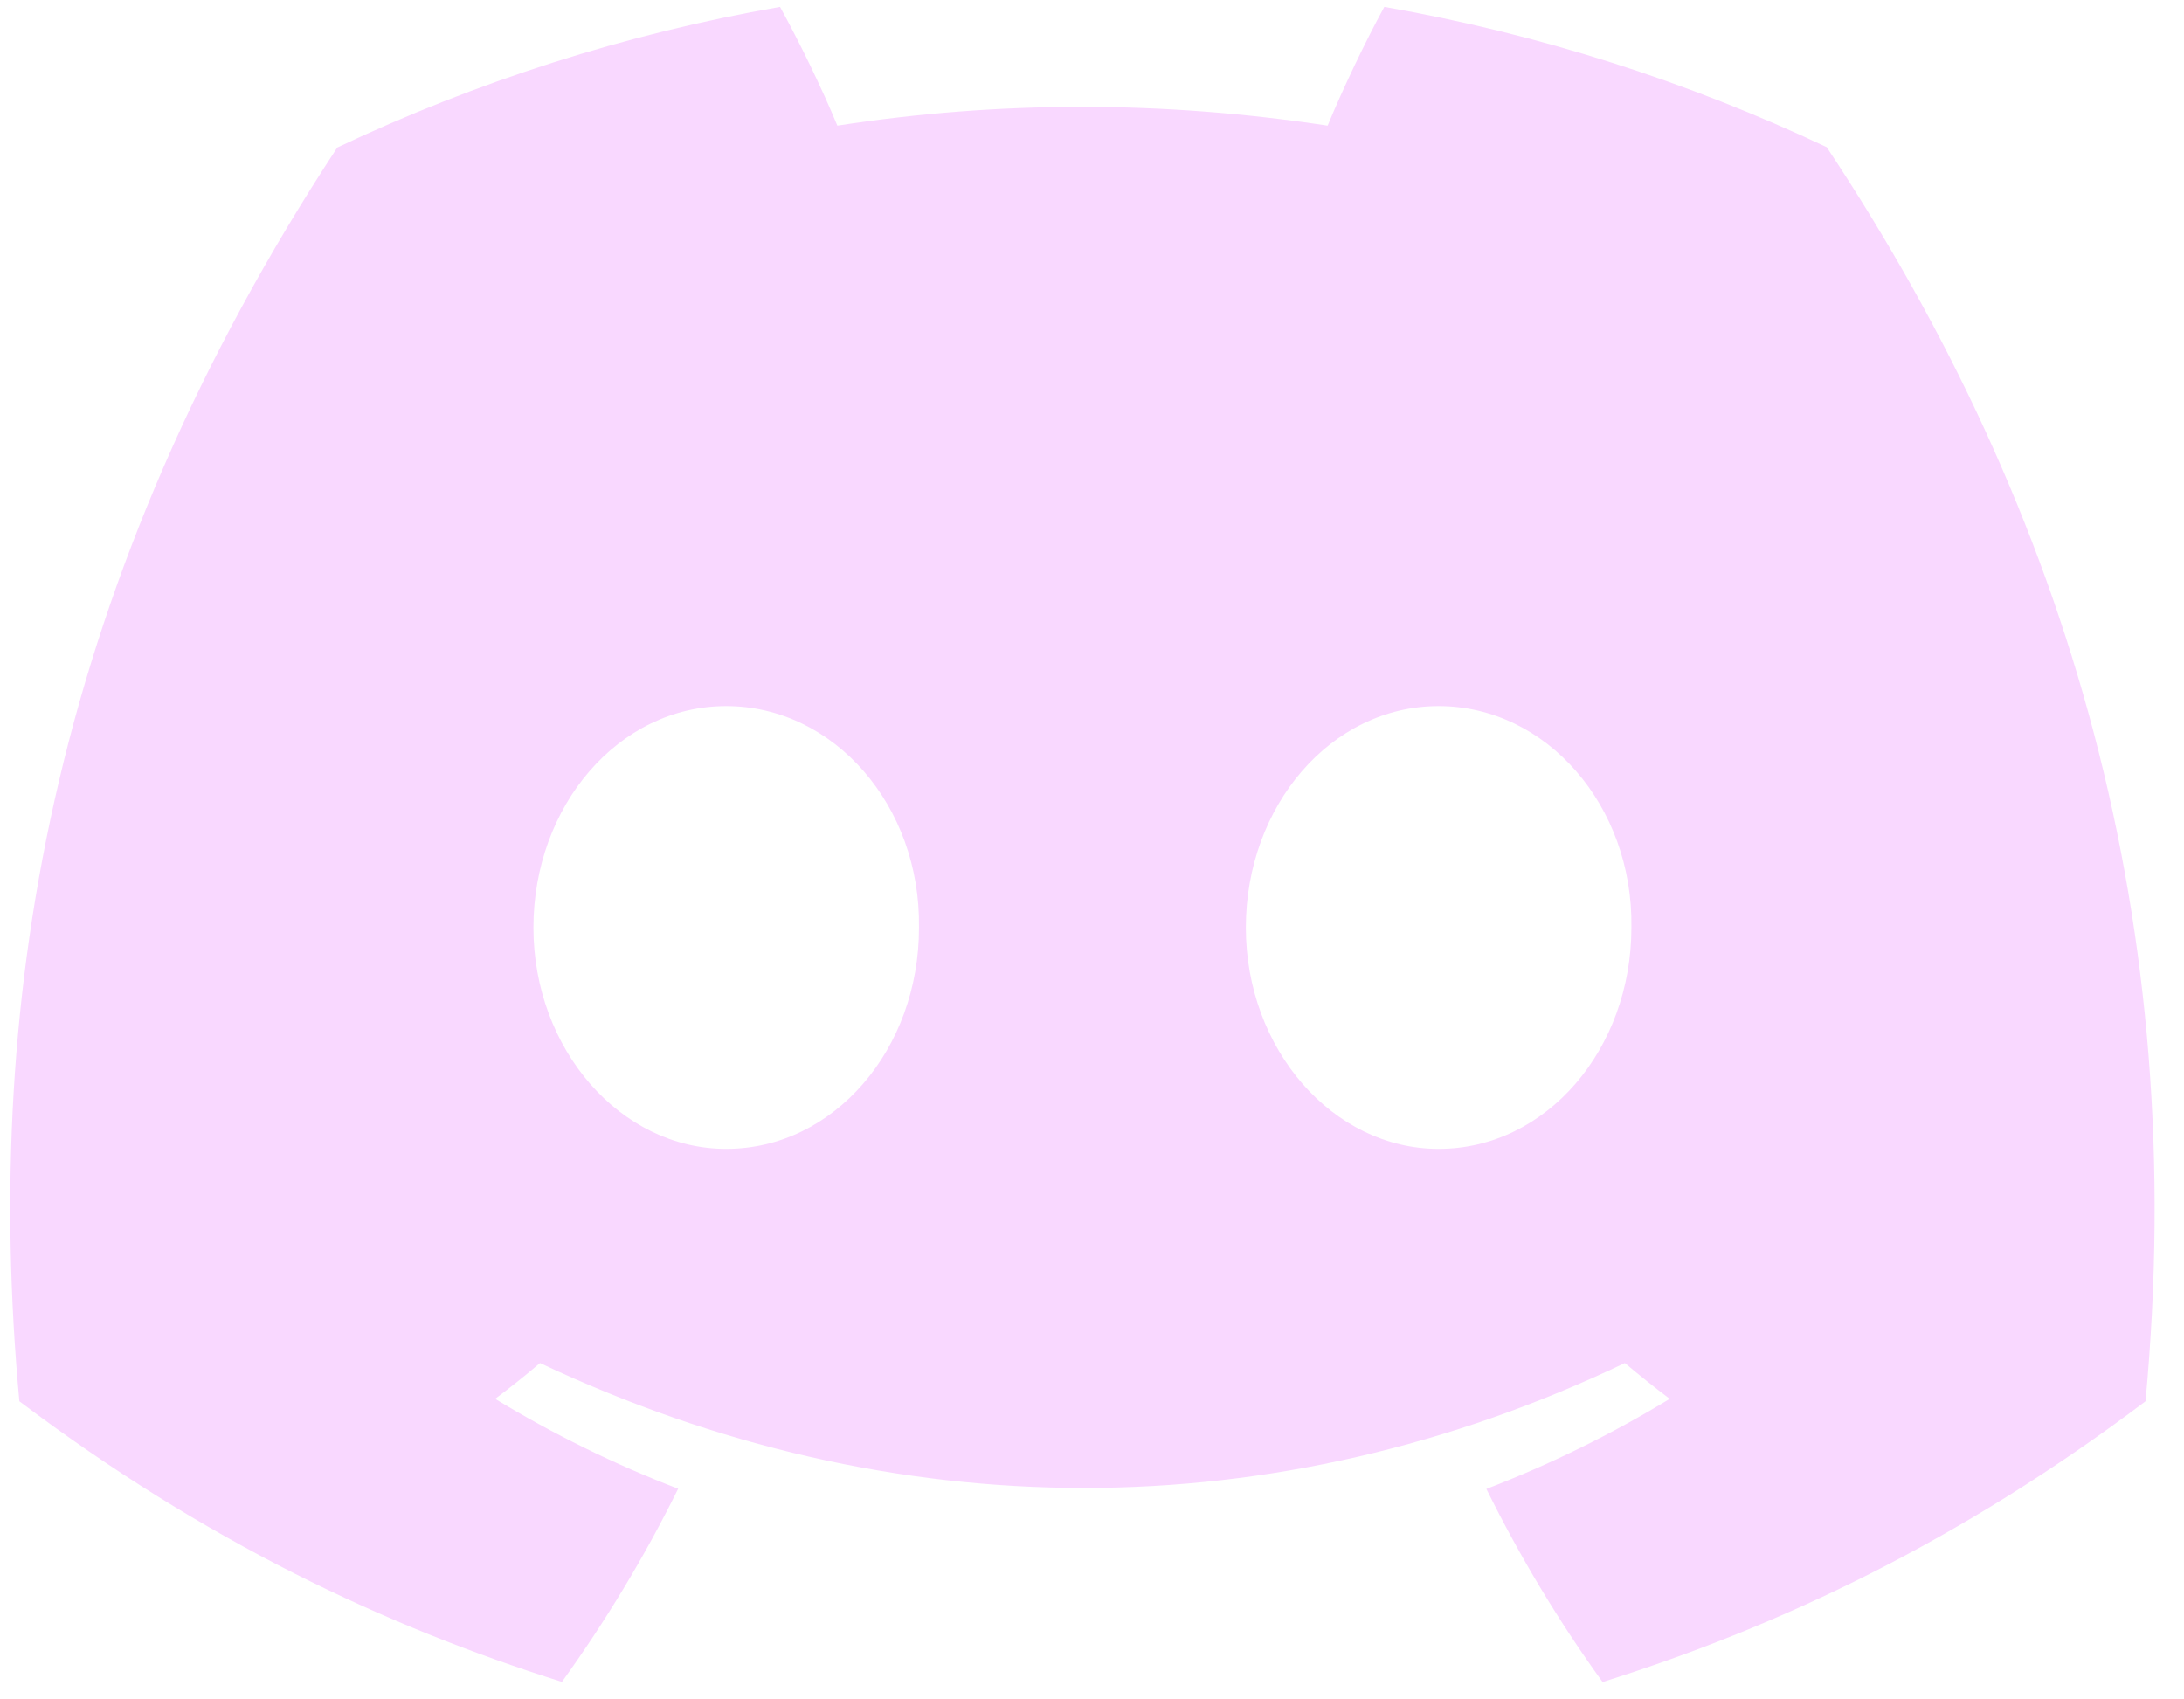
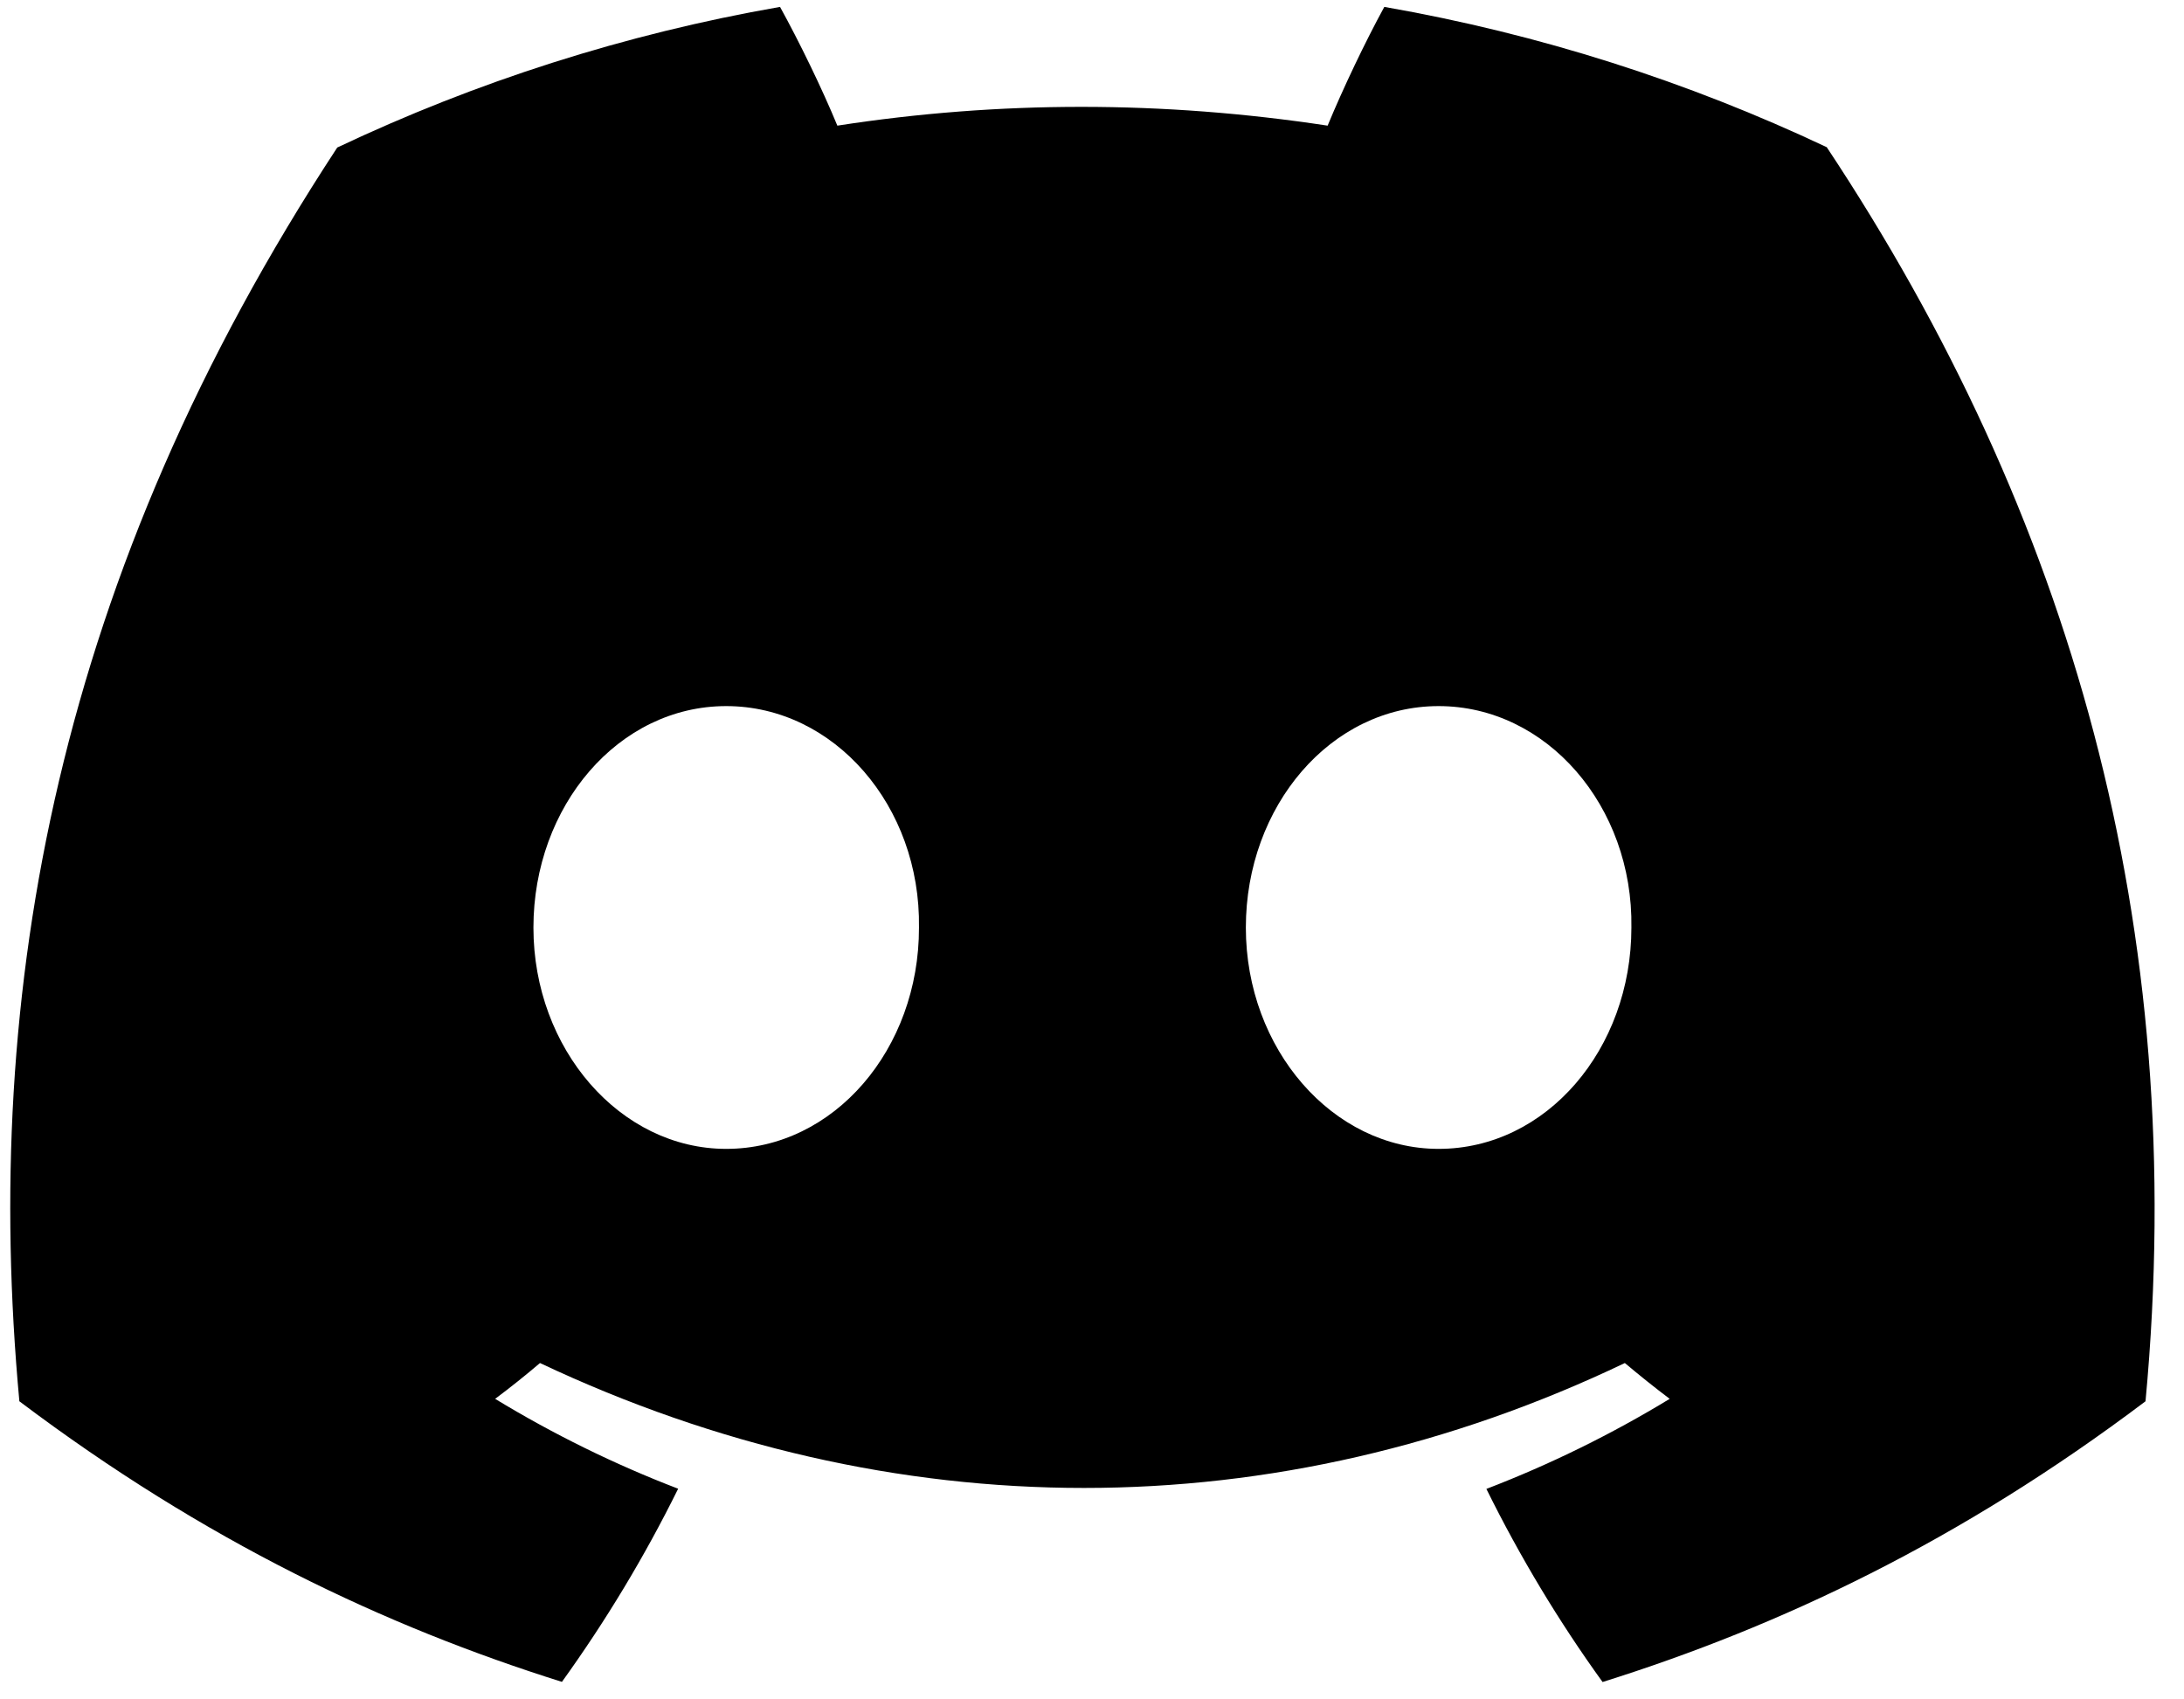
- <svg xmlns="http://www.w3.org/2000/svg" width="45" height="35" viewBox="0 0 45 35" fill="none">
-   <path d="M37.639 3.033C34.779 1.682 31.72 0.701 28.523 0.142C28.131 0.859 27.672 1.822 27.355 2.589C23.957 2.073 20.589 2.073 17.253 2.589C16.937 1.822 16.468 0.859 16.072 0.142C12.871 0.701 9.809 1.686 6.949 3.04C1.18 11.838 -0.383 20.418 0.399 28.875C4.225 31.759 7.933 33.511 11.578 34.657C12.478 33.407 13.281 32.078 13.973 30.677C12.655 30.172 11.394 29.549 10.202 28.825C10.518 28.589 10.828 28.341 11.126 28.087C18.396 31.519 26.296 31.519 33.479 28.087C33.781 28.341 34.09 28.589 34.403 28.825C33.208 29.552 31.943 30.175 30.626 30.681C31.317 32.078 32.117 33.41 33.02 34.66C36.669 33.514 40.38 31.762 44.207 28.875C45.124 19.071 42.639 10.57 37.639 3.033ZM14.963 23.674C12.781 23.674 10.991 21.618 10.991 19.114C10.991 16.61 12.742 14.55 14.963 14.55C17.184 14.55 18.973 16.606 18.935 19.114C18.939 21.618 17.184 23.674 14.963 23.674ZM29.642 23.674C27.46 23.674 25.67 21.618 25.67 19.114C25.67 16.61 27.422 14.55 29.642 14.55C31.863 14.55 33.653 16.606 33.614 19.114C33.614 21.618 31.863 23.674 29.642 23.674Z" fill="#F9D8FF" />
+ <svg xmlns="http://www.w3.org/2000/svg" width="45" height="35" viewBox="0 0 45 35" fill="currentColor">
+   <path d="M37.639 3.033C34.779 1.682 31.72 0.701 28.523 0.142C28.131 0.859 27.672 1.822 27.355 2.589C23.957 2.073 20.589 2.073 17.253 2.589C16.937 1.822 16.468 0.859 16.072 0.142C12.871 0.701 9.809 1.686 6.949 3.04C1.18 11.838 -0.383 20.418 0.399 28.875C4.225 31.759 7.933 33.511 11.578 34.657C12.478 33.407 13.281 32.078 13.973 30.677C12.655 30.172 11.394 29.549 10.202 28.825C10.518 28.589 10.828 28.341 11.126 28.087C18.396 31.519 26.296 31.519 33.479 28.087C33.781 28.341 34.09 28.589 34.403 28.825C33.208 29.552 31.943 30.175 30.626 30.681C31.317 32.078 32.117 33.41 33.02 34.66C36.669 33.514 40.38 31.762 44.207 28.875C45.124 19.071 42.639 10.57 37.639 3.033ZM14.963 23.674C12.781 23.674 10.991 21.618 10.991 19.114C10.991 16.61 12.742 14.55 14.963 14.55C17.184 14.55 18.973 16.606 18.935 19.114C18.939 21.618 17.184 23.674 14.963 23.674ZM29.642 23.674C27.46 23.674 25.67 21.618 25.67 19.114C25.67 16.61 27.422 14.55 29.642 14.55C31.863 14.55 33.653 16.606 33.614 19.114C33.614 21.618 31.863 23.674 29.642 23.674Z" />
</svg>
